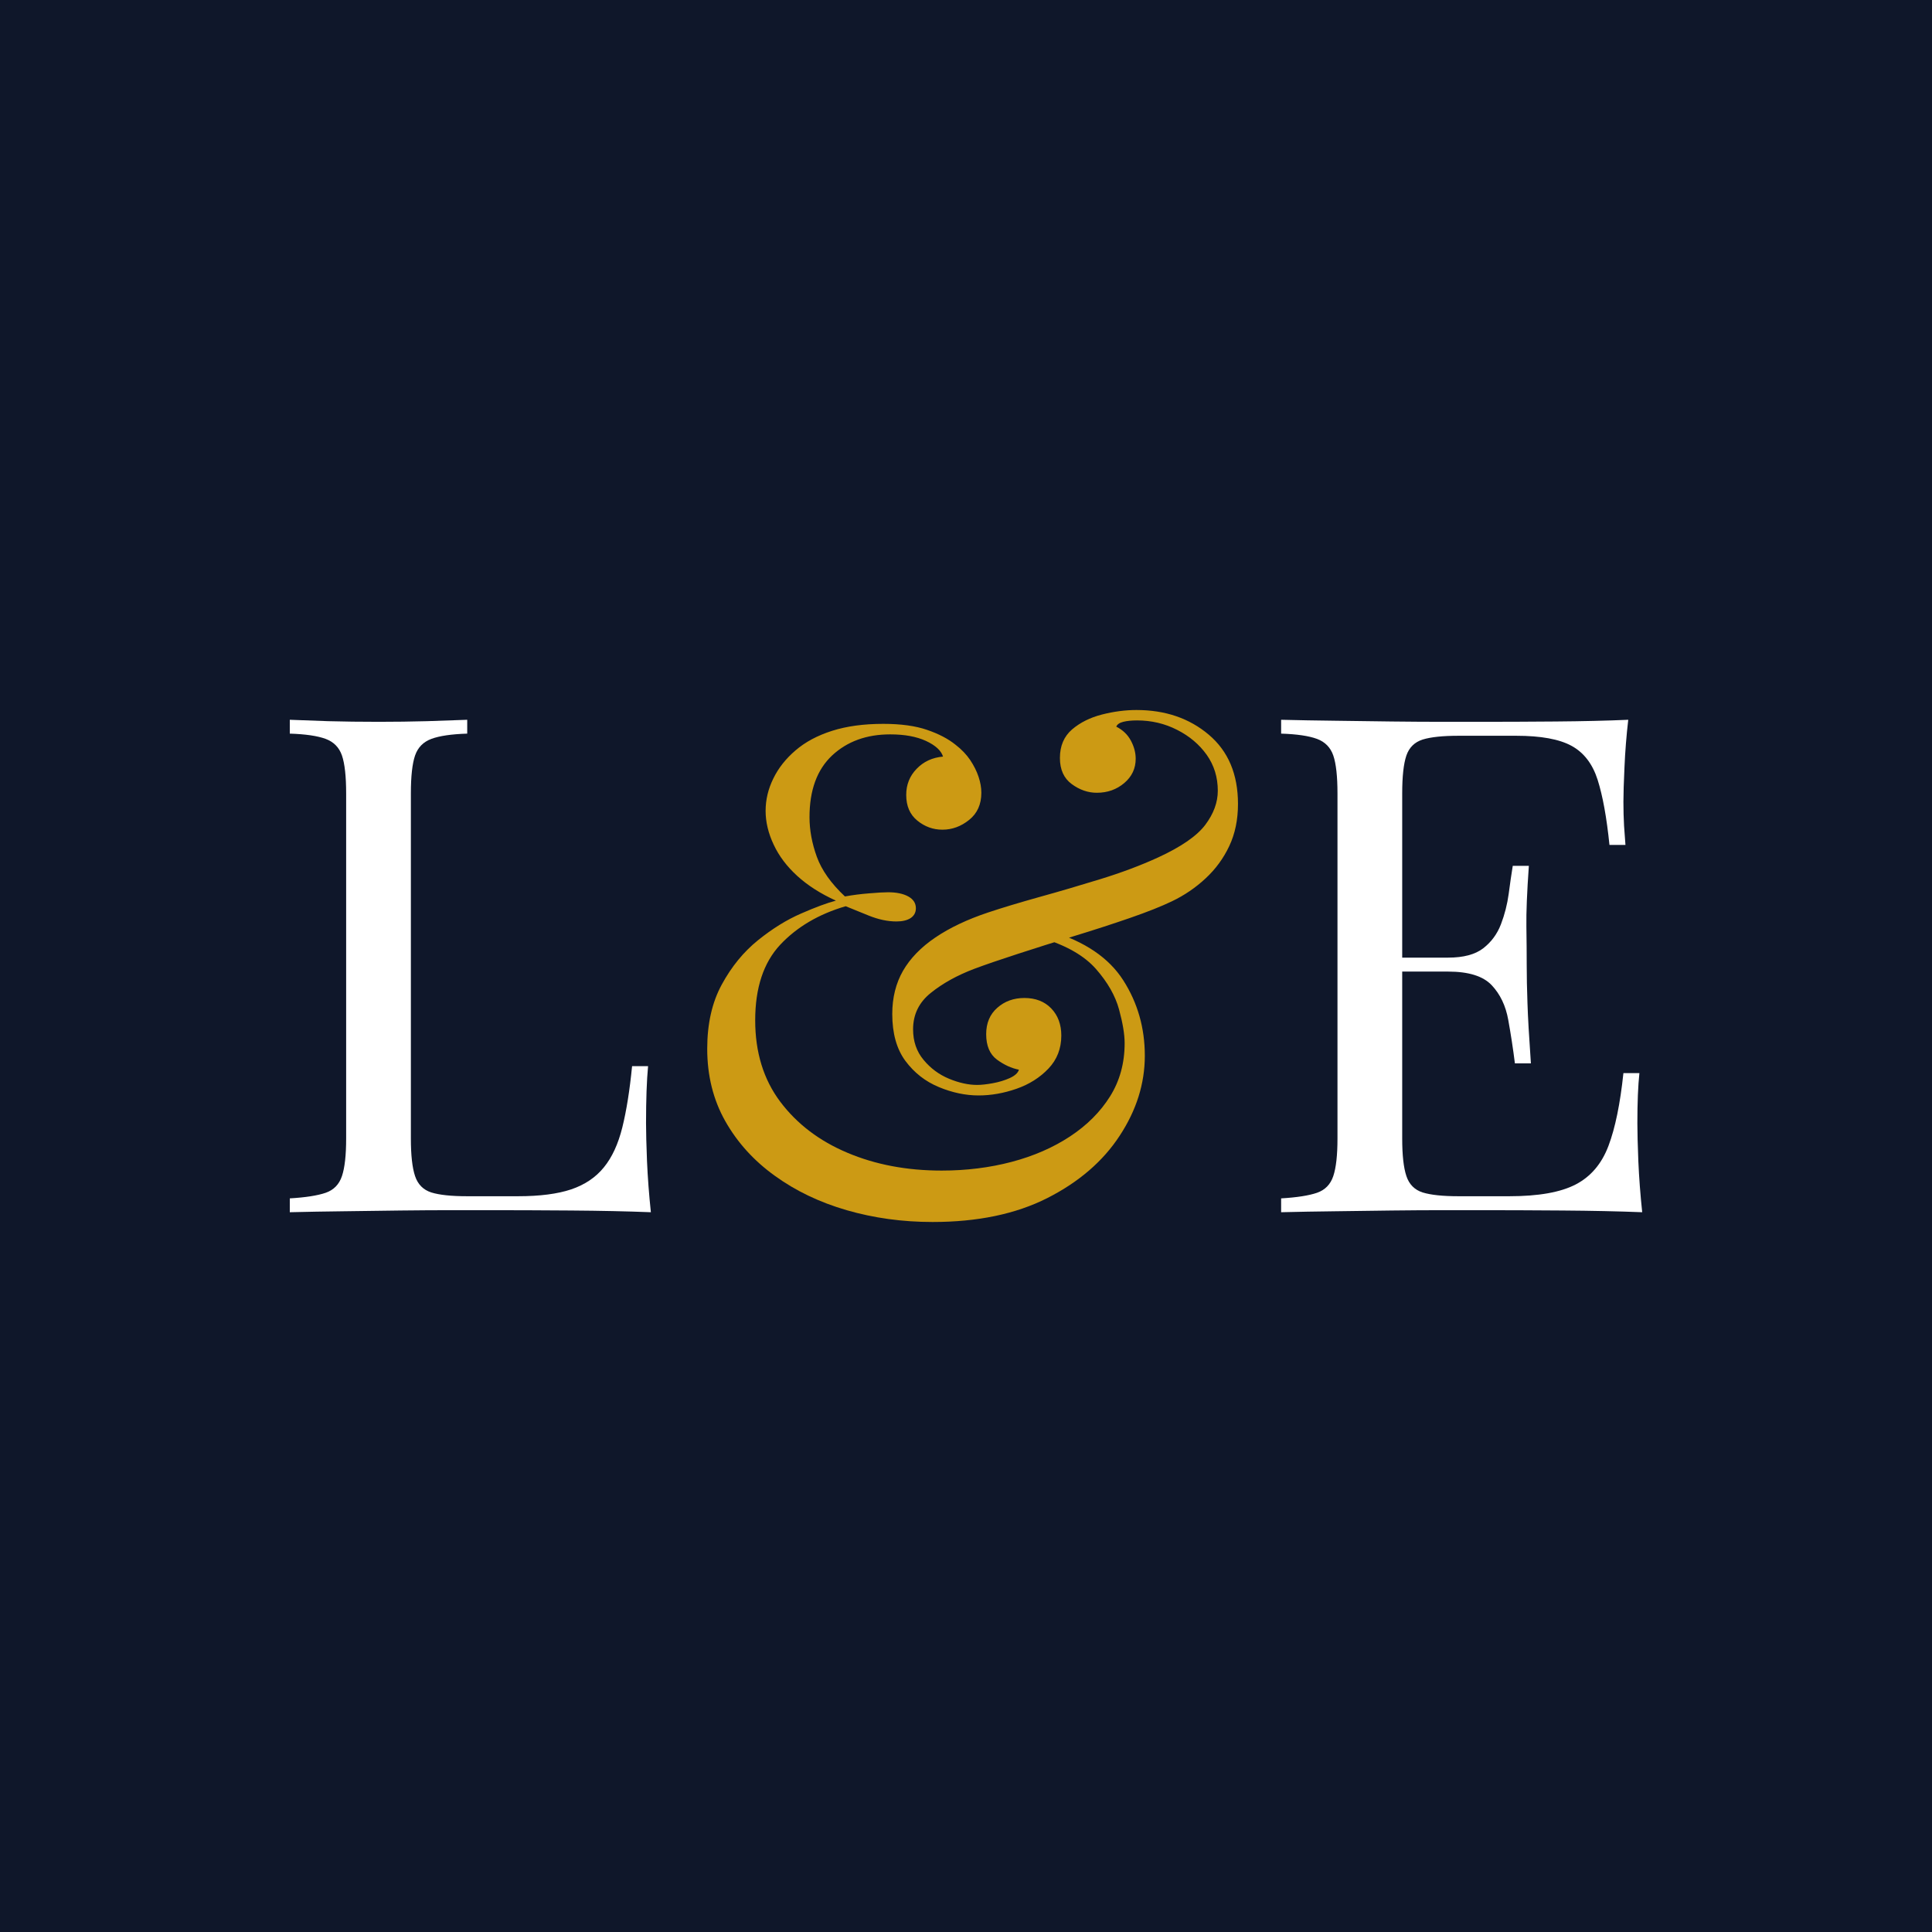
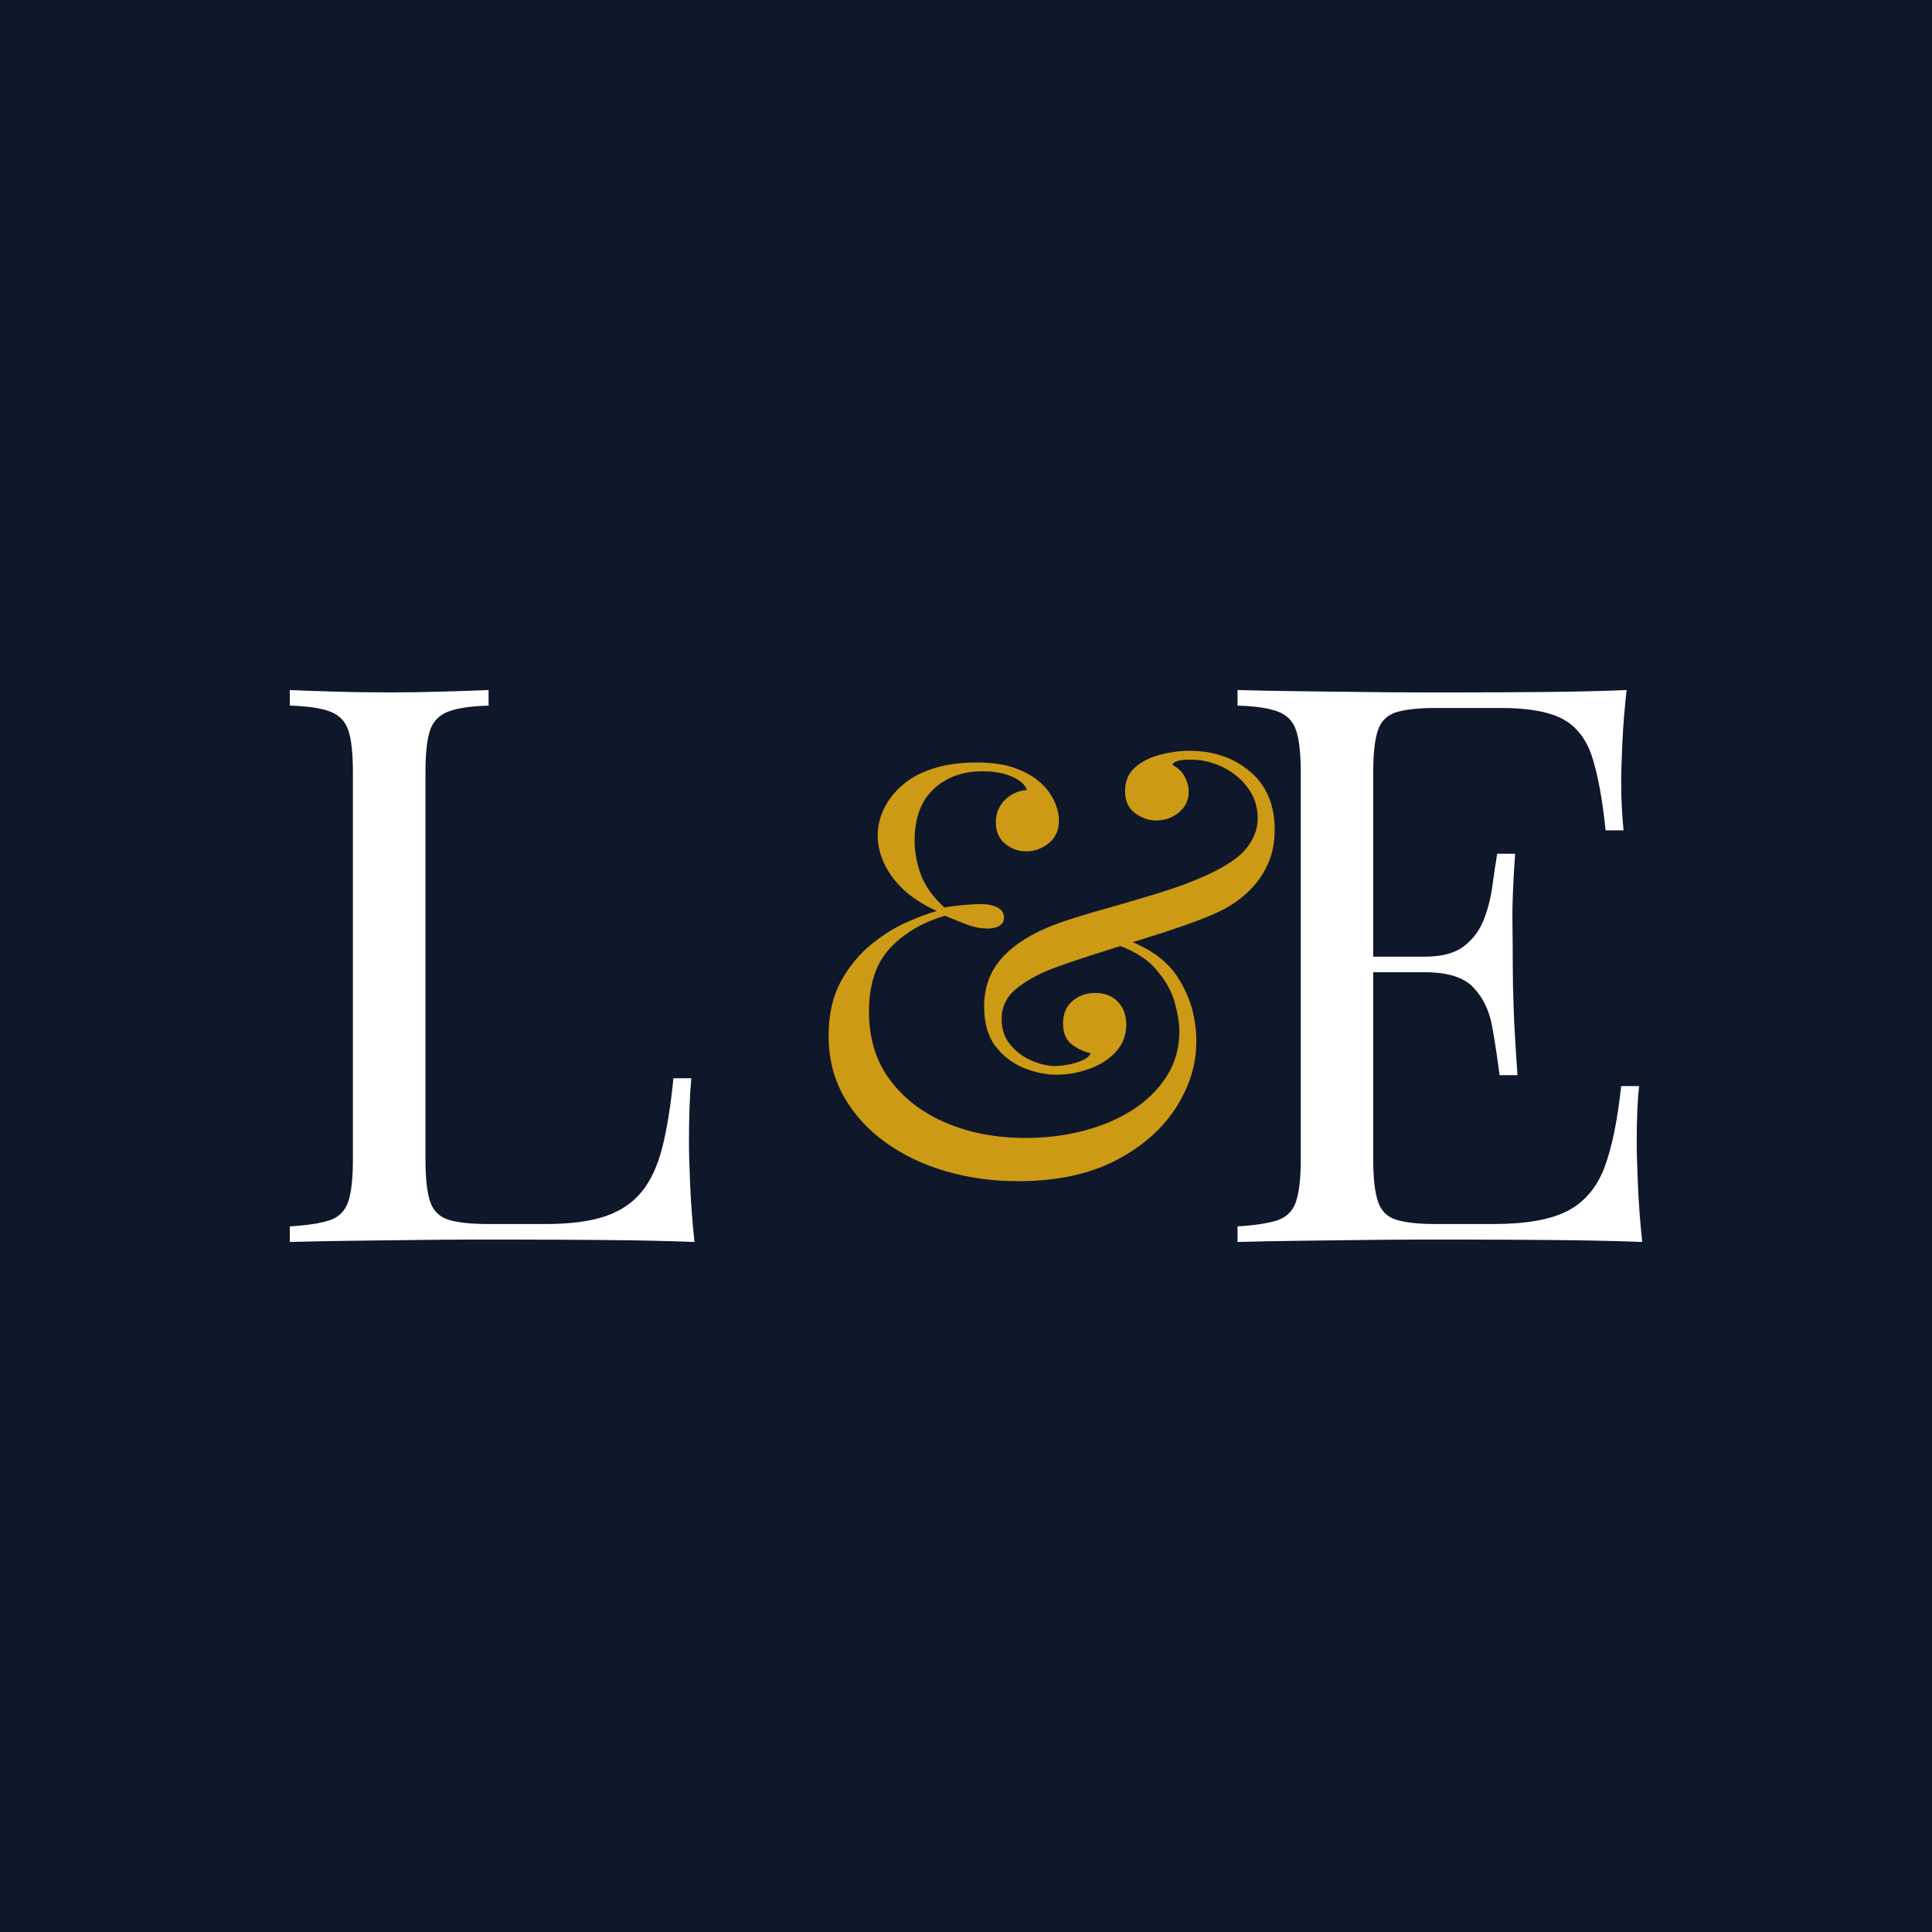
<svg xmlns="http://www.w3.org/2000/svg" viewBox="0 0 180 180" role="img">
  <rect width="180" height="180" fill="#0F172A" />
-   <path d="M43.53 67.06L43.53 67.06L43.53 68.35Q41.32 68.42 40.19 68.84Q39.06 69.26 38.67 70.39Q38.28 71.53 38.28 73.93L38.28 73.93L38.28 106.07Q38.28 108.41 38.67 109.57Q39.06 110.74 40.19 111.10Q41.32 111.45 43.53 111.45L43.53 111.45L48.26 111.45Q51.31 111.45 53.22 110.81Q55.13 110.16 56.26 108.76Q57.40 107.37 57.98 105.04Q58.56 102.70 58.89 99.33L58.89 99.33L60.38 99.33Q60.19 101.34 60.19 104.65L60.19 104.65Q60.19 105.88 60.28 108.18Q60.38 110.48 60.64 112.94L60.64 112.94Q57.33 112.81 53.19 112.78Q49.04 112.75 45.80 112.75L45.80 112.75Q44.37 112.75 42.13 112.75Q39.90 112.75 37.31 112.78Q34.71 112.81 32.06 112.85Q29.40 112.88 27 112.94L27 112.94L27 111.65Q29.20 111.52 30.34 111.13Q31.47 110.74 31.86 109.57Q32.25 108.41 32.25 106.07L32.25 106.07L32.25 73.93Q32.25 71.53 31.86 70.39Q31.47 69.26 30.34 68.84Q29.20 68.42 27 68.35L27 68.35L27 67.06Q28.36 67.12 30.56 67.19Q32.77 67.25 35.30 67.25L35.30 67.25Q37.56 67.25 39.80 67.19Q42.04 67.12 43.53 67.06Z" fill="#FFFFFF" />
-   <path d="M82.29 67.44L82.29 67.44Q84.75 67.44 86.37 68.00Q87.99 68.55 89.03 69.39L89.03 69.39Q89.87 70.04 90.39 70.81Q90.91 71.59 91.17 72.37Q91.43 73.15 91.43 73.86L91.43 73.86Q91.43 75.48 90.29 76.39Q89.16 77.30 87.80 77.30L87.80 77.30Q86.50 77.30 85.46 76.45Q84.43 75.61 84.43 74.06L84.43 74.06Q84.43 72.63 85.40 71.63Q86.37 70.62 87.86 70.49L87.86 70.49Q87.60 69.65 86.27 69.03Q84.94 68.42 82.94 68.42L82.94 68.42Q79.63 68.42 77.52 70.39Q75.42 72.37 75.42 76.13L75.42 76.13Q75.42 77.94 76.10 79.82Q76.78 81.70 78.72 83.52L78.72 83.52Q79.82 83.32 80.99 83.23Q82.16 83.13 82.74 83.13L82.74 83.13Q83.91 83.13 84.62 83.52Q85.33 83.91 85.33 84.62L85.33 84.62Q85.33 85.20 84.85 85.53Q84.36 85.85 83.52 85.85L83.52 85.85Q82.29 85.85 80.93 85.30Q79.56 84.75 78.79 84.43L78.79 84.43Q75.03 85.53 72.69 88.02Q70.36 90.52 70.36 95.06L70.36 95.06Q70.36 99.53 72.69 102.64Q75.03 105.75 78.95 107.40Q82.87 109.06 87.73 109.06L87.73 109.06Q91.17 109.06 94.25 108.25Q97.32 107.44 99.69 105.88Q102.06 104.32 103.42 102.15Q104.78 99.98 104.78 97.19L104.78 97.19Q104.78 95.96 104.26 94.05Q103.74 92.14 102.12 90.29Q100.50 88.44 97.13 87.41L97.13 87.41L97.91 86.76Q102.64 88.19 104.65 91.33Q106.66 94.47 106.66 98.36L106.66 98.36Q106.66 102.25 104.32 105.81Q101.99 109.38 97.58 111.62Q93.18 113.85 86.89 113.85L86.89 113.85Q82.68 113.85 78.88 112.75Q75.09 111.65 72.18 109.54Q69.26 107.44 67.57 104.45Q65.89 101.47 65.89 97.71L65.89 97.71Q65.89 94.21 67.25 91.72Q68.61 89.22 70.62 87.60Q72.63 85.98 74.64 85.11Q76.65 84.23 77.88 83.91L77.88 83.91Q75.74 82.94 74.28 81.61Q72.82 80.28 72.08 78.69Q71.33 77.10 71.33 75.55L71.33 75.55Q71.33 73.99 72.05 72.53Q72.76 71.07 74.12 69.91Q75.48 68.74 77.52 68.09Q79.56 67.44 82.29 67.44ZM105.88 66.15L105.88 66.15Q109.90 66.15 112.62 68.45Q115.34 70.75 115.34 74.90L115.34 74.90Q115.34 77.10 114.53 78.82Q113.72 80.54 112.33 81.83Q110.94 83.13 109.19 83.97L109.19 83.97Q107.69 84.69 105.26 85.53Q102.83 86.37 100.08 87.21Q97.32 88.06 94.83 88.87Q92.33 89.68 90.78 90.26L90.78 90.26Q88.38 91.17 86.73 92.50Q85.07 93.82 85.07 95.90L85.07 95.90Q85.07 97.58 86.05 98.75Q87.02 99.92 88.41 100.50Q89.81 101.08 91.04 101.08L91.04 101.08Q91.62 101.08 92.50 100.92Q93.37 100.76 94.08 100.44Q94.80 100.11 94.93 99.66L94.93 99.66Q93.89 99.46 92.88 98.72Q91.88 97.97 91.88 96.35L91.88 96.35Q91.88 94.80 92.92 93.89Q93.95 92.98 95.44 92.98L95.44 92.98Q97 92.98 97.94 93.95Q98.88 94.93 98.88 96.48L98.88 96.48Q98.88 98.30 97.68 99.56Q96.48 100.82 94.70 101.44Q92.92 102.06 91.17 102.06L91.17 102.06Q89.35 102.06 87.47 101.28Q85.59 100.50 84.36 98.85Q83.13 97.19 83.13 94.47L83.13 94.47Q83.13 92.20 84.13 90.45Q85.14 88.70 87.15 87.34Q89.16 85.98 92.07 85.01L92.07 85.01Q94.02 84.36 96.81 83.58Q99.59 82.81 102.54 81.90Q105.49 80.99 107.89 79.89L107.89 79.89Q111.13 78.40 112.30 76.84Q113.46 75.29 113.46 73.67L113.46 73.67Q113.46 71.79 112.43 70.33Q111.39 68.87 109.67 68.00Q107.95 67.12 105.94 67.12L105.94 67.12Q105.17 67.12 104.65 67.25Q104.13 67.38 104 67.70L104 67.70Q104.91 68.16 105.36 69Q105.81 69.84 105.81 70.69L105.81 70.69Q105.81 72.05 104.75 72.95Q103.68 73.86 102.19 73.86L102.19 73.86Q100.95 73.86 99.85 73.05Q98.75 72.24 98.75 70.62L98.75 70.62Q98.75 68.94 99.88 67.96Q101.02 66.99 102.67 66.57Q104.32 66.15 105.88 66.15Z" fill="#CC9A14" />
-   <path d="M151.70 67.06L151.70 67.06Q151.44 69.32 151.35 71.46Q151.25 73.60 151.25 74.70L151.25 74.70Q151.25 75.87 151.31 76.94Q151.38 78.01 151.44 78.72L151.44 78.72L149.95 78.72Q149.56 74.90 148.85 72.66Q148.14 70.43 146.42 69.49Q144.70 68.55 141.27 68.55L141.27 68.55L135.89 68.55Q133.69 68.55 132.55 68.90Q131.42 69.26 131.03 70.39Q130.64 71.53 130.64 73.93L130.64 73.93L130.64 106.07Q130.64 108.41 131.03 109.57Q131.42 110.74 132.55 111.10Q133.69 111.45 135.89 111.45L135.89 111.45L140.62 111.45Q144.70 111.45 146.81 110.35Q148.92 109.25 149.86 106.75Q150.80 104.26 151.25 99.98L151.25 99.98L152.74 99.98Q152.55 101.73 152.55 104.65L152.55 104.65Q152.55 105.88 152.64 108.18Q152.74 110.48 153 112.94L153 112.94Q149.69 112.81 145.55 112.78Q141.40 112.75 138.16 112.75L138.16 112.75Q136.73 112.75 134.50 112.75Q132.26 112.75 129.67 112.78Q127.07 112.81 124.42 112.85Q121.76 112.88 119.36 112.94L119.36 112.94L119.36 111.65Q121.56 111.52 122.70 111.13Q123.83 110.74 124.22 109.57Q124.61 108.41 124.61 106.07L124.61 106.07L124.61 73.93Q124.61 71.53 124.22 70.39Q123.83 69.26 122.70 68.84Q121.56 68.42 119.36 68.35L119.36 68.35L119.36 67.06Q121.76 67.12 124.42 67.15Q127.07 67.19 129.67 67.22Q132.26 67.25 134.50 67.25Q136.73 67.25 138.16 67.25L138.16 67.25Q141.14 67.25 144.93 67.22Q148.72 67.19 151.70 67.06ZM128.69 89.22L140.56 89.22Q140.56 89.22 140.56 89.87Q140.56 90.52 140.56 90.52L140.56 90.52L128.69 90.52Q128.69 90.52 128.69 89.87Q128.69 89.22 128.69 89.22L128.69 89.22ZM140.94 80.67L142.44 80.67Q142.18 84.36 142.21 86.31Q142.24 88.25 142.24 89.87L142.24 89.87Q142.24 91.49 142.31 93.44Q142.37 95.38 142.63 99.07L142.63 99.07L141.14 99.07Q140.88 97 140.52 95.02Q140.17 93.05 138.97 91.78Q137.77 90.52 134.92 90.52L134.92 90.52L134.92 89.22Q137.06 89.22 138.19 88.35Q139.32 87.47 139.84 86.11Q140.36 84.75 140.56 83.29Q140.75 81.83 140.94 80.67L140.94 80.67Z" fill="#FFFFFF" />
+   <path d="M45.52 64.29L45.52 64.29L45.52 65.74Q43.05 65.81 41.78 66.29Q40.51 66.76 40.07 68.03Q39.64 69.30 39.64 71.99L39.64 71.99L39.64 108.01Q39.64 110.63 40.07 111.94Q40.51 113.24 41.78 113.64Q43.05 114.04 45.52 114.04L45.52 114.04L50.82 114.04Q54.24 114.04 56.38 113.32Q58.52 112.59 59.79 111.03Q61.06 109.47 61.72 106.85Q62.37 104.24 62.74 100.46L62.74 100.46L64.41 100.46Q64.19 102.71 64.19 106.42L64.19 106.42Q64.19 107.80 64.30 110.37Q64.41 112.95 64.70 115.71L64.70 115.71Q60.99 115.57 56.34 115.53Q51.70 115.49 48.06 115.49L48.06 115.49Q46.47 115.49 43.96 115.49Q41.45 115.49 38.55 115.53Q35.64 115.57 32.67 115.60Q29.69 115.64 27.00 115.71L27.00 115.71L27.00 114.26Q29.47 114.11 30.74 113.68Q32.01 113.24 32.45 111.94Q32.88 110.63 32.88 108.01L32.88 108.01L32.88 71.99Q32.88 69.30 32.45 68.03Q32.01 66.76 30.74 66.29Q29.47 65.81 27.00 65.74L27.00 65.74L27.00 64.29Q28.53 64.36 30.99 64.43Q33.46 64.51 36.30 64.51L36.30 64.51Q38.84 64.51 41.35 64.43Q43.85 64.36 45.52 64.29Z" fill="#FFFFFF" />
+   <path d="M90.98 71.04L90.98 71.04Q93.05 71.04 94.41 71.51Q95.77 71.97 96.65 72.68L96.65 72.68Q97.35 73.22 97.79 73.88Q98.23 74.53 98.44 75.18Q98.66 75.84 98.66 76.44L98.66 76.44Q98.66 77.80 97.71 78.56Q96.75 79.32 95.61 79.32L95.61 79.32Q94.52 79.32 93.65 78.61Q92.78 77.91 92.78 76.60L92.78 76.60Q92.78 75.40 93.60 74.56Q94.41 73.71 95.67 73.60L95.67 73.60Q95.45 72.89 94.33 72.38Q93.21 71.86 91.53 71.86L91.53 71.86Q88.75 71.86 86.98 73.52Q85.21 75.18 85.21 78.34L85.21 78.34Q85.21 79.87 85.78 81.45Q86.35 83.03 87.98 84.55L87.98 84.55Q88.91 84.39 89.89 84.31Q90.87 84.23 91.36 84.23L91.36 84.23Q92.34 84.23 92.94 84.55Q93.54 84.88 93.54 85.48L93.54 85.48Q93.54 85.97 93.13 86.24Q92.72 86.51 92.02 86.51L92.02 86.51Q90.98 86.51 89.84 86.05Q88.69 85.59 88.04 85.32L88.04 85.32Q84.88 86.24 82.92 88.34Q80.96 90.44 80.96 94.25L80.96 94.25Q80.96 98.01 82.92 100.62Q84.88 103.24 88.18 104.63Q91.47 106.02 95.56 106.02L95.56 106.02Q98.44 106.02 101.03 105.33Q103.62 104.65 105.61 103.35Q107.60 102.04 108.74 100.21Q109.88 98.39 109.88 96.05L109.88 96.05Q109.88 95.01 109.45 93.40Q109.01 91.80 107.65 90.25Q106.29 88.69 103.46 87.82L103.46 87.82L104.11 87.28Q108.09 88.47 109.77 91.12Q111.46 93.76 111.46 97.03L111.46 97.03Q111.46 100.30 109.50 103.29Q107.54 106.29 103.84 108.17Q100.13 110.05 94.85 110.05L94.85 110.05Q91.31 110.05 88.12 109.12Q84.93 108.19 82.48 106.42Q80.03 104.65 78.61 102.15Q77.20 99.64 77.20 96.48L77.20 96.48Q77.20 93.54 78.34 91.44Q79.49 89.35 81.18 87.98Q82.86 86.62 84.55 85.89Q86.24 85.15 87.28 84.88L87.28 84.88Q85.48 84.06 84.25 82.95Q83.03 81.83 82.40 80.49Q81.77 79.16 81.77 77.85L81.77 77.85Q81.77 76.54 82.37 75.32Q82.97 74.09 84.12 73.11Q85.26 72.13 86.98 71.59Q88.69 71.04 90.98 71.04ZM110.81 69.95L110.81 69.95Q114.19 69.95 116.47 71.89Q118.76 73.82 118.76 77.31L118.76 77.31Q118.76 79.16 118.08 80.60Q117.40 82.05 116.23 83.14Q115.06 84.23 113.59 84.93L113.59 84.93Q112.33 85.53 110.29 86.24Q108.25 86.95 105.93 87.66Q103.62 88.37 101.52 89.05Q99.42 89.73 98.12 90.22L98.12 90.22Q96.10 90.98 94.71 92.10Q93.32 93.21 93.32 94.96L93.32 94.96Q93.32 96.37 94.14 97.35Q94.96 98.33 96.13 98.82Q97.30 99.32 98.33 99.32L98.33 99.32Q98.82 99.32 99.56 99.18Q100.30 99.04 100.89 98.77Q101.49 98.50 101.60 98.12L101.60 98.12Q100.73 97.95 99.89 97.33Q99.04 96.70 99.04 95.34L99.04 95.34Q99.04 94.03 99.91 93.27Q100.79 92.51 102.04 92.51L102.04 92.51Q103.35 92.51 104.14 93.32Q104.93 94.14 104.93 95.45L104.93 95.45Q104.93 96.97 103.92 98.04Q102.91 99.10 101.41 99.61Q99.91 100.13 98.44 100.13L98.44 100.13Q96.92 100.13 95.34 99.48Q93.76 98.82 92.72 97.44Q91.69 96.05 91.69 93.76L91.69 93.76Q91.69 91.85 92.53 90.38Q93.38 88.91 95.07 87.77Q96.75 86.62 99.21 85.81L99.21 85.81Q100.84 85.26 103.18 84.61Q105.53 83.95 108.00 83.19Q110.48 82.43 112.50 81.50L112.50 81.50Q115.22 80.25 116.20 78.94Q117.18 77.63 117.18 76.27L117.18 76.27Q117.18 74.69 116.31 73.47Q115.44 72.24 114.00 71.51Q112.55 70.77 110.86 70.77L110.86 70.77Q110.21 70.77 109.77 70.88Q109.34 70.99 109.23 71.26L109.23 71.26Q109.99 71.64 110.37 72.35Q110.75 73.06 110.75 73.77L110.75 73.77Q110.75 74.91 109.86 75.67Q108.96 76.44 107.70 76.44L107.70 76.44Q106.67 76.44 105.74 75.75Q104.82 75.07 104.82 73.71L104.82 73.71Q104.82 72.30 105.77 71.48Q106.72 70.66 108.11 70.31Q109.50 69.95 110.81 69.95Z" fill="#CC9A14" />
+   <path d="M151.55 64.29L151.55 64.29Q151.26 66.83 151.15 69.23Q151.04 71.62 151.04 72.86L151.04 72.86Q151.04 74.17 151.11 75.36Q151.18 76.56 151.26 77.36L151.26 77.36L149.59 77.36Q149.15 73.08 148.35 70.57Q147.55 68.06 145.63 67.01Q143.70 65.96 139.85 65.96L139.85 65.96L133.82 65.96Q131.36 65.96 130.08 66.36Q128.81 66.76 128.38 68.03Q127.94 69.30 127.94 71.99L127.94 71.99L127.94 108.01Q127.94 110.63 128.38 111.94Q128.81 113.24 130.08 113.64Q131.36 114.04 133.82 114.04L133.82 114.04L139.13 114.04Q143.70 114.04 146.06 112.81Q148.42 111.57 149.48 108.78Q150.53 105.98 151.04 101.19L151.04 101.19L152.71 101.19Q152.49 103.15 152.49 106.42L152.49 106.42Q152.49 107.80 152.60 110.37Q152.71 112.95 153 115.71L153 115.71Q149.30 115.57 144.65 115.53Q140.00 115.49 136.37 115.49L136.37 115.49Q134.77 115.49 132.26 115.49Q129.76 115.49 126.85 115.53Q123.95 115.57 120.97 115.60Q117.99 115.64 115.30 115.71L115.30 115.71L115.30 114.26Q117.77 114.11 119.04 113.68Q120.32 113.24 120.75 111.94Q121.19 110.63 121.19 108.01L121.19 108.01L121.19 71.99Q121.19 69.30 120.75 68.03Q120.32 66.76 119.04 66.29Q117.77 65.81 115.30 65.74L115.30 65.74L115.30 64.29Q117.99 64.36 120.97 64.40Q123.95 64.43 126.85 64.47Q129.76 64.51 132.26 64.51Q134.77 64.51 136.37 64.51L136.37 64.51Q139.71 64.51 143.96 64.47Q148.21 64.43 151.55 64.29ZM125.76 89.13L139.05 89.13Q139.05 89.13 139.05 89.85Q139.05 90.58 139.05 90.58L139.05 90.58L125.76 90.58Q125.76 90.58 125.76 89.85Q125.76 89.13 125.76 89.13L125.76 89.13ZM139.49 79.54L141.16 79.54Q140.87 83.68 140.91 85.86Q140.94 88.04 140.94 89.85L140.94 89.85Q140.94 91.67 141.02 93.85Q141.09 96.03 141.38 100.17L141.38 100.17L139.71 100.17Q139.42 97.84 139.02 95.63Q138.62 93.41 137.27 92.00Q135.93 90.58 132.74 90.58L132.74 90.58L132.74 89.13Q135.13 89.13 136.40 88.15Q137.67 87.17 138.26 85.64Q138.84 84.12 139.05 82.48Q139.27 80.85 139.49 79.54L139.49 79.54Z" fill="#FFFFFF" />
</svg>
